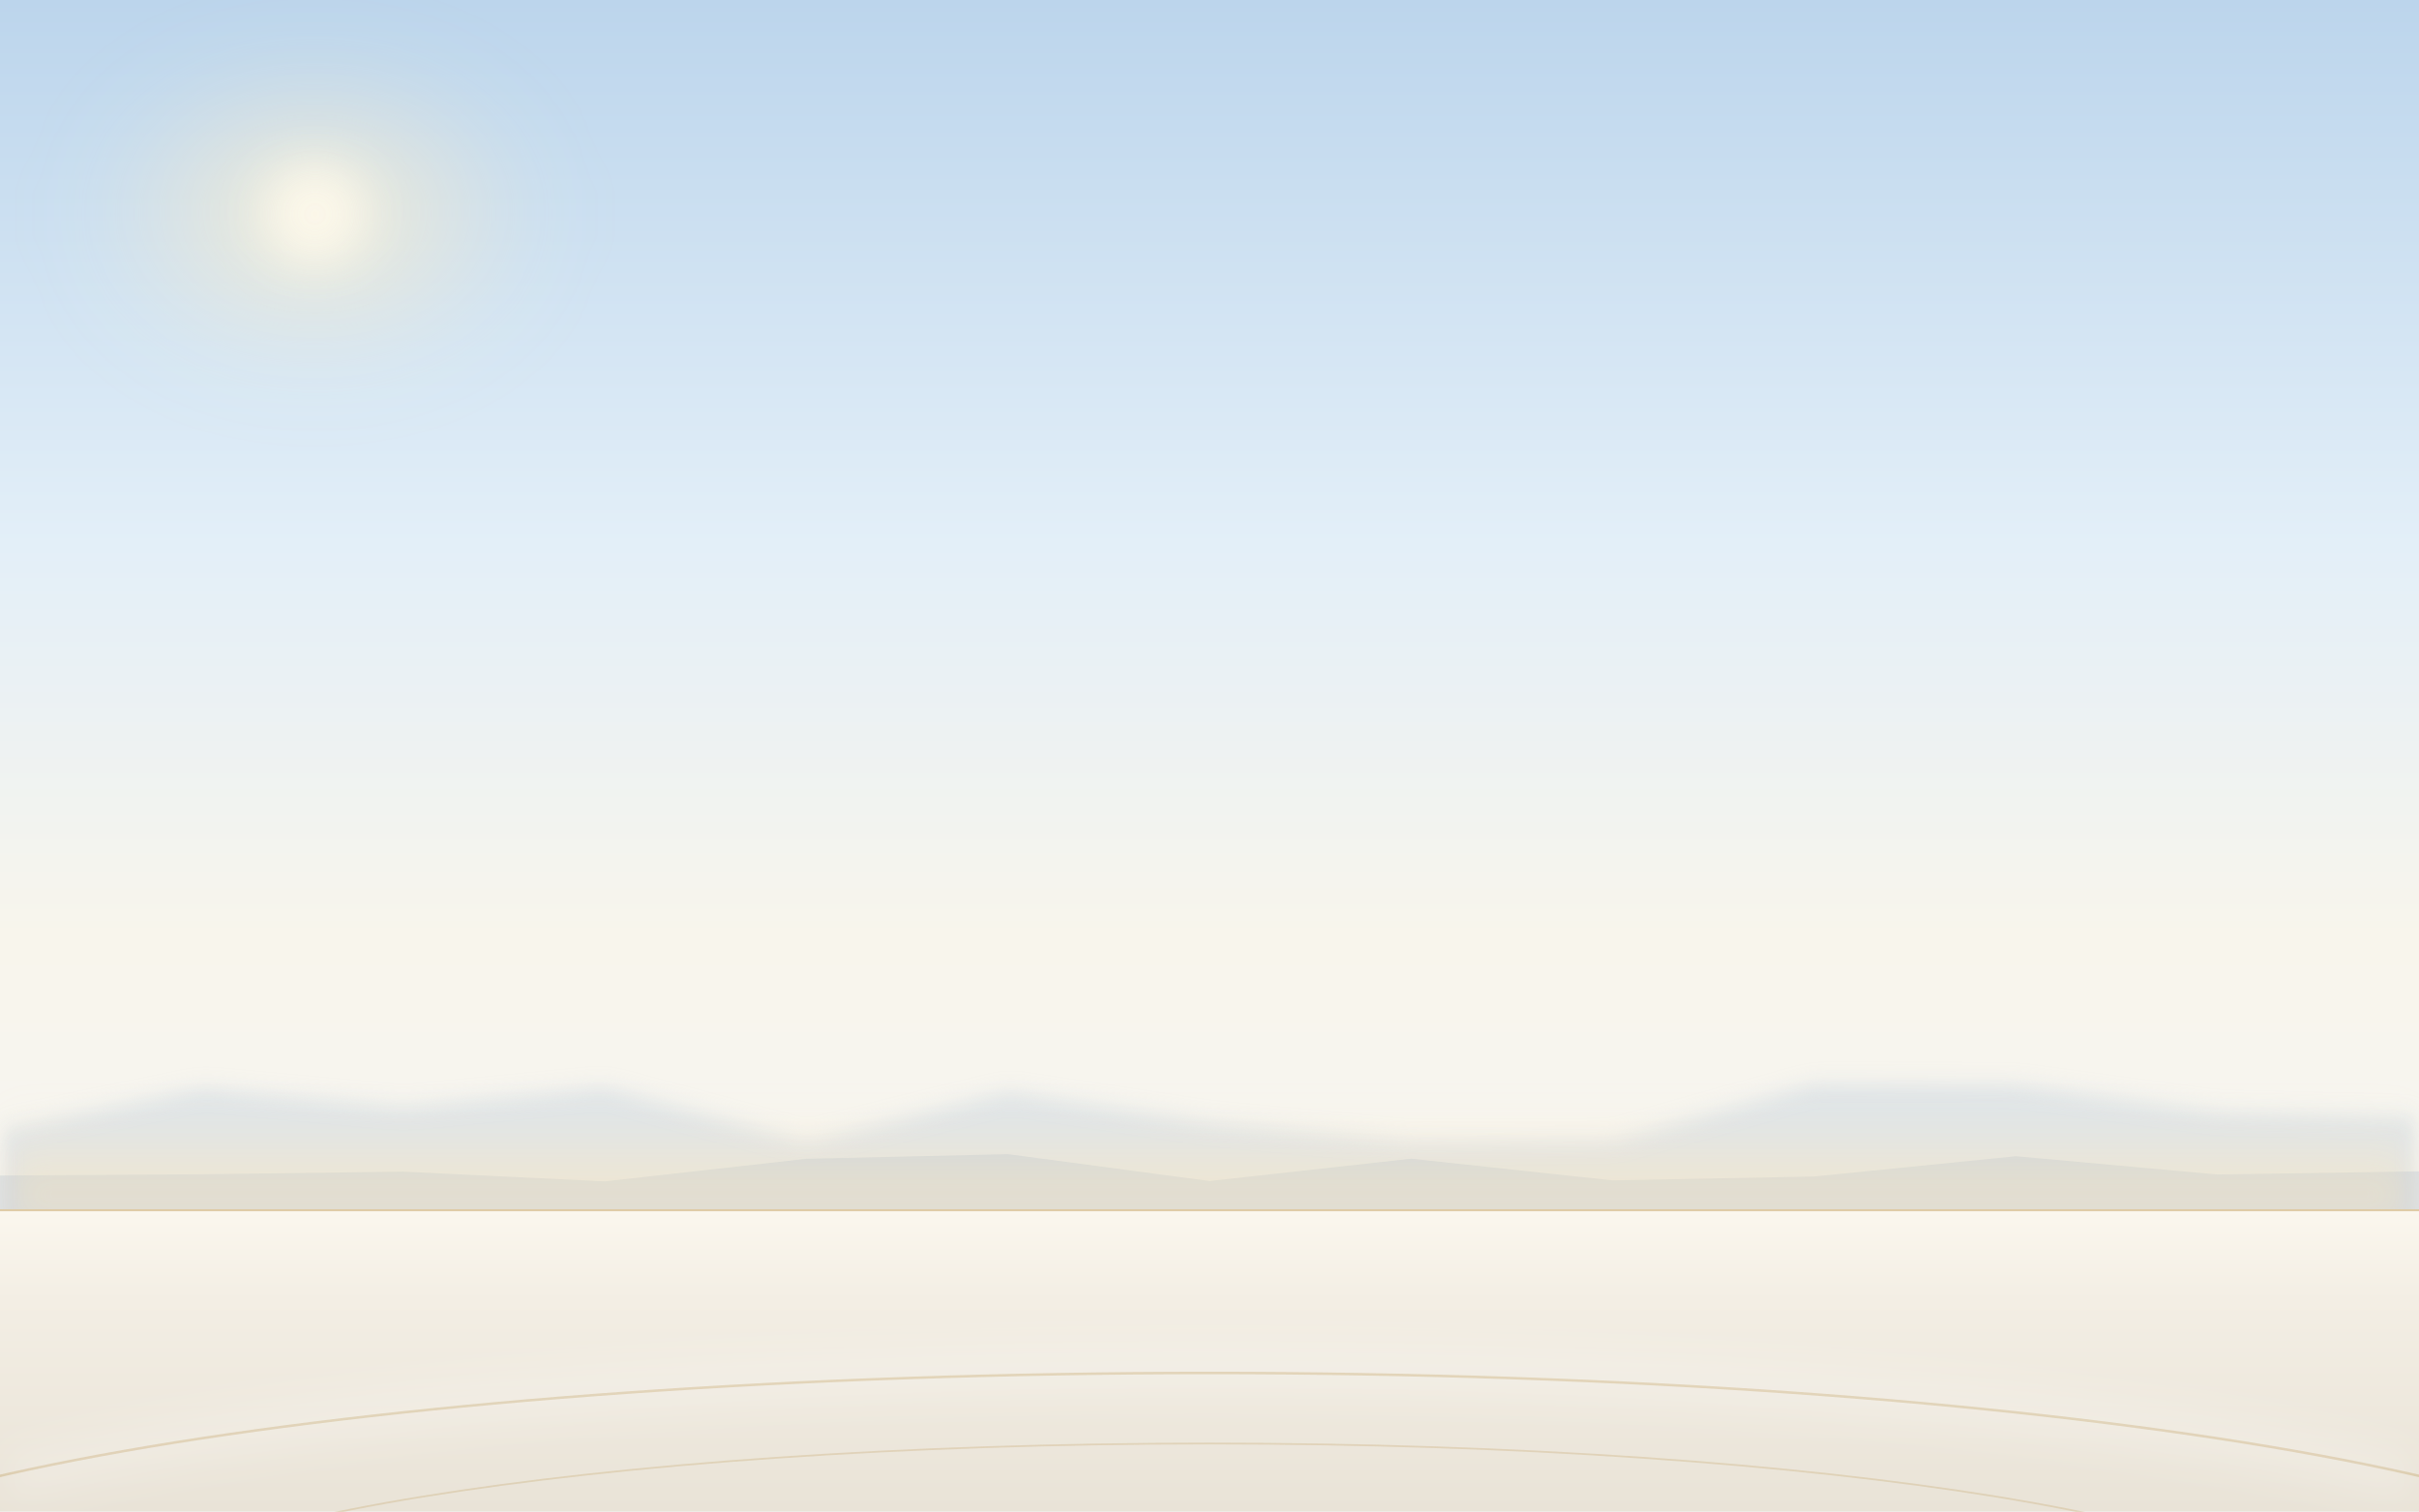
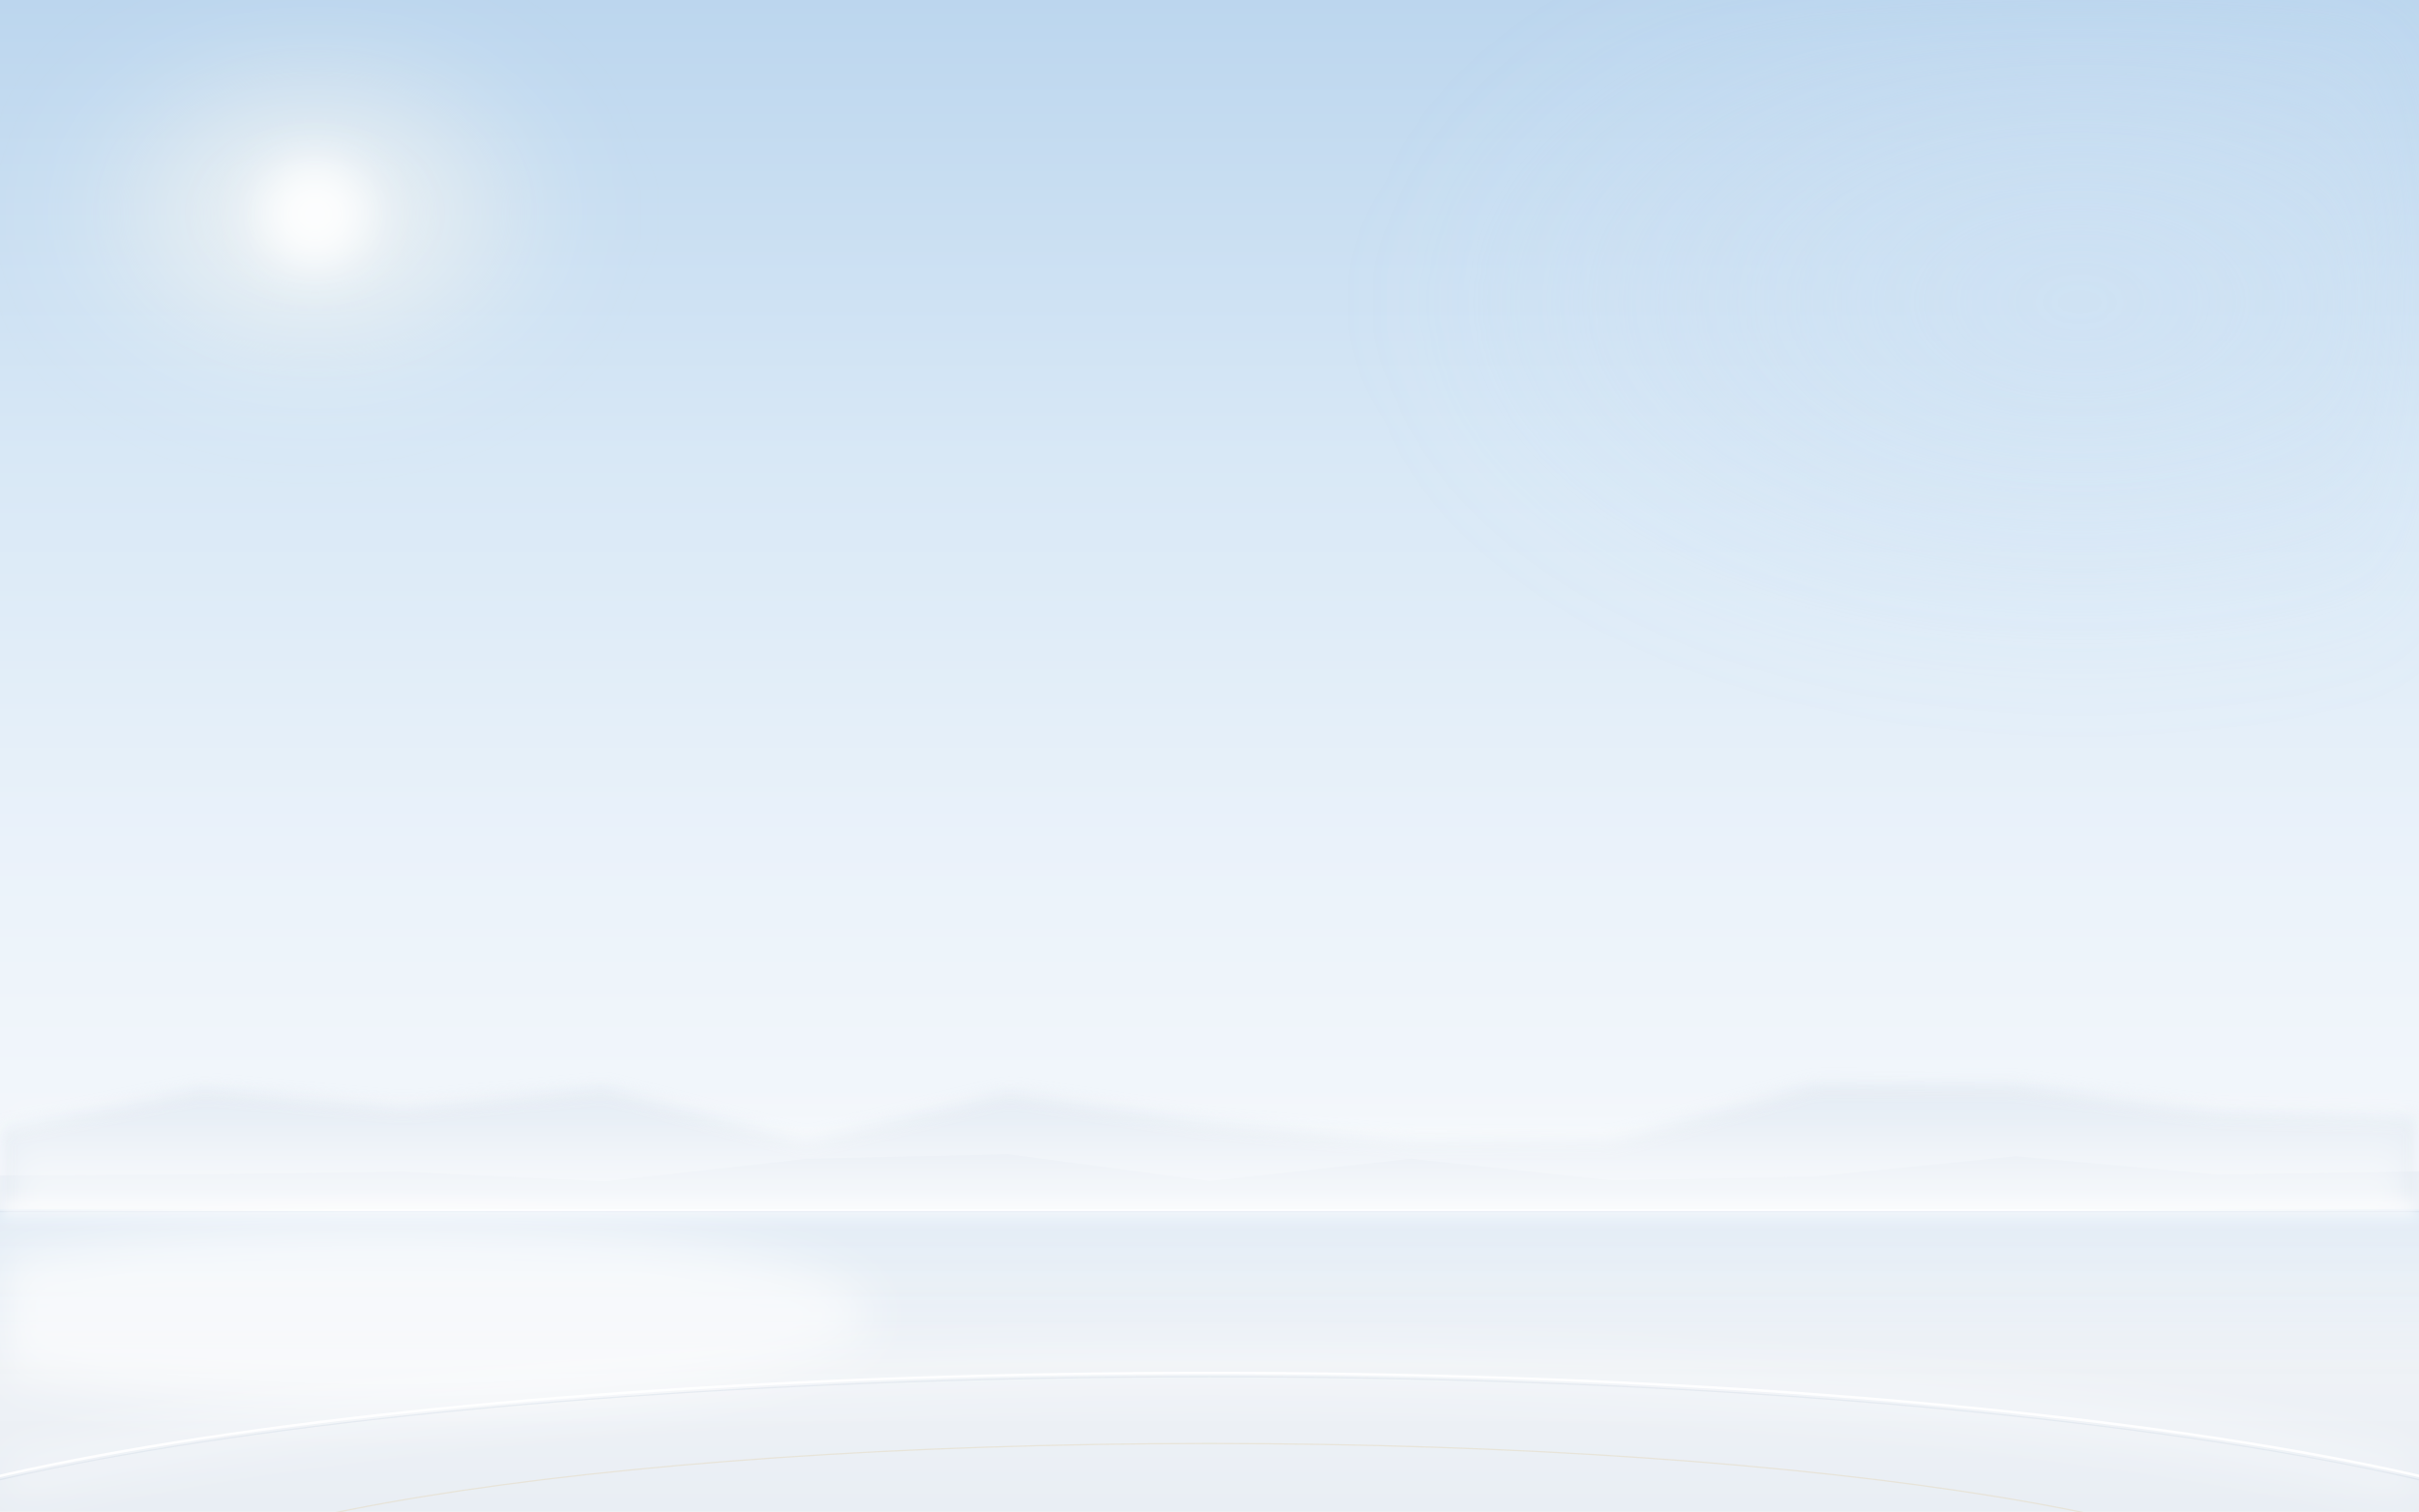
<svg xmlns="http://www.w3.org/2000/svg" width="1920" height="1200" viewBox="0 0 1920 1200">
  <defs>
    <linearGradient id="sky" x2="0" y2="1">
-       <stop stop-color="#bcd5ec" />
-       <stop offset=".36" stop-color="#e3eff8" />
-       <stop offset=".62" stop-color="#f8f5ec" />
-       <stop offset="1" stop-color="#f5f5f6" />
+       <stop stop-color="#bcd6ee" />
+       <stop offset=".3" stop-color="#d8e8f6" />
+       <stop offset=".56" stop-color="#eaf2fa" />
+       <stop offset=".8" stop-color="#f5f8fb" />
+       <stop offset="1" stop-color="#f6f7f9" />
    </linearGradient>
-     <linearGradient id="metal" x2="0" y2="1">
-       <stop stop-color="#e2cc98" />
-       <stop offset=".45" stop-color="#c9a767" />
-       <stop offset=".7" stop-color="#e9d8ae" />
-       <stop offset="1" stop-color="#b8945a" />
+     <radialGradient id="bloom" cx="50%" cy="50%" r="50%">
+       <stop stop-color="#ffffff" stop-opacity=".95" />
+       <stop offset=".4" stop-color="#fffbf2" stop-opacity=".5" />
+       <stop offset="1" stop-color="#fffbf2" stop-opacity="0" />
+     </radialGradient>
+     <radialGradient id="coolAir" cx="50%" cy="50%" r="50%">
+       <stop stop-color="#cfe2f4" stop-opacity=".6" />
+       <stop offset="1" stop-color="#cfe2f4" stop-opacity="0" />
+     </radialGradient>
+     <linearGradient id="haze" x2="0" y2="1">
+       <stop stop-color="#ffffff" stop-opacity="0" />
+       <stop offset=".55" stop-color="#ffffff" stop-opacity=".8" />
+       <stop offset="1" stop-color="#ffffff" stop-opacity="0" />
    </linearGradient>
-     <linearGradient id="glass" x2="1">
-       <stop stop-color="#fff" stop-opacity="0" />
-       <stop offset=".5" stop-color="#fff" stop-opacity=".9" />
-       <stop offset="1" stop-color="#fff" stop-opacity="0" />
+     <linearGradient id="stone" x2="0" y2="1">
+       <stop stop-color="#f7f9fb" />
+       <stop offset=".4" stop-color="#f0f3f7" />
+       <stop offset="1" stop-color="#e9eef4" />
    </linearGradient>
-     <radialGradient id="sunGlow" cx="50%" cy="50%" r="50%">
-       <stop stop-color="#fff6de" stop-opacity=".95" />
-       <stop offset=".45" stop-color="#ffeec6" stop-opacity=".4" />
-       <stop offset="1" stop-color="#ffeec6" stop-opacity="0" />
-     </radialGradient>
-     <linearGradient id="marble" x2="0" y2="1">
-       <stop stop-color="#fbf7ee" />
-       <stop offset=".3" stop-color="#f3eee4" />
-       <stop offset="1" stop-color="#e9e3d7" />
+     <linearGradient id="skyReflect" x2="0" y2="1">
+       <stop stop-color="#dae7f3" stop-opacity=".7" />
+       <stop offset="1" stop-color="#dae7f3" stop-opacity="0" />
    </linearGradient>
-     <linearGradient id="horizonWarm" x2="0" y2="1">
-       <stop stop-color="#ffe7bb" stop-opacity="0" />
-       <stop offset=".55" stop-color="#ffe7bb" stop-opacity=".55" />
-       <stop offset="1" stop-color="#ffe7bb" stop-opacity="0" />
+     <linearGradient id="hairline">
+       <stop stop-color="#ffffff" stop-opacity="0" />
+       <stop offset=".15" stop-color="#ffffff" stop-opacity=".95" />
+       <stop offset=".85" stop-color="#ffffff" stop-opacity=".95" />
+       <stop offset="1" stop-color="#ffffff" stop-opacity="0" />
    </linearGradient>
-     <filter id="sb8" filterUnits="userSpaceOnUse" x="-300" y="-300" width="2520" height="1800">
-       <feGaussianBlur stdDeviation="8" />
+     <filter id="sb6" filterUnits="userSpaceOnUse" x="-300" y="-300" width="2520" height="1800">
+       <feGaussianBlur stdDeviation="6" />
    </filter>
    <filter id="sb18" filterUnits="userSpaceOnUse" x="-300" y="-300" width="2520" height="1800">
      <feGaussianBlur stdDeviation="18" />
    </filter>
-     <filter id="sb36" filterUnits="userSpaceOnUse" x="-300" y="-300" width="2520" height="1800">
-       <feGaussianBlur stdDeviation="36" />
+     <filter id="sb40" filterUnits="userSpaceOnUse" x="-300" y="-300" width="2520" height="1800">
+       <feGaussianBlur stdDeviation="40" />
    </filter>
  </defs>
  <rect width="1920" height="1200" fill="url(#sky)" />
-   <ellipse cx="250" cy="170" rx="182" ry="126" fill="url(#sunGlow)" filter="url(#sb36)" />
-   <circle cx="250" cy="170" r="38.5" fill="#fffaec" opacity=".85" filter="url(#sb18)" />
-   <path d="M0 930 L0 897.3 L160 864.24 L320 878.99 L480 863.58 L640 906.58 L800 867.07 L960 891.31 L1120 906.4 L1280 905.63 L1440 860.79 L1600 861.33 L1760 882.97 L1920 886.86 L1920 990 L0 990 Z" fill="#b6c7d9" opacity=".36" filter="url(#sb8)" />
-   <path d="M0 952 L0 933.27 L160 932.26 L320 930.16 L480 937.9 L640 919.97 L800 916.29 L960 937.62 L1120 919.9 L1280 937.1 L1440 934.02 L1600 917.94 L1760 932.43 L1920 929.94 L1920 1012 L0 1012 Z" fill="#a3b6cb" opacity=".3" />
-   <rect x="0" y="890" width="1920" height="110" fill="url(#horizonWarm)" filter="url(#sb18)" />
-   <rect x="0" y="960" width="1920" height="240" fill="url(#marble)" />
-   <rect x="0" y="960" width="1920" height="1.6" fill="#c9a86c" opacity=".55" />
-   <ellipse cx="960" cy="1290" rx="1190.4" ry="200" fill="none" stroke="#c4a468" stroke-width="2" opacity=".42" />
-   <ellipse cx="960" cy="1290" rx="883.2" ry="144" fill="none" stroke="#c4a468" stroke-width="1.4" opacity=".3" />
-   <ellipse cx="960" cy="1286" rx="1152" ry="200" fill="none" stroke="#fff" stroke-width="14" opacity=".5" filter="url(#sb18)" />
+   <ellipse cx="250" cy="170" rx="210" ry="147" fill="url(#bloom)" filter="url(#sb40)" />
+   <circle cx="250" cy="170" r="42" fill="#ffffff" opacity=".9" filter="url(#sb18)" />
+   <ellipse cx="1651.2" cy="240" rx="537.6" ry="288" fill="url(#coolAir)" filter="url(#sb40)" />
+   <path d="M0 930 L0 897.3 L160 864.24 L320 878.99 L480 863.58 L640 906.58 L800 867.07 L960 891.31 L1120 906.4 L1280 905.63 L1440 860.79 L1600 861.33 L1760 882.97 L1920 886.86 L1920 990 L0 990 Z" fill="#d3deea" opacity=".4" filter="url(#sb6)" />
+   <path d="M0 952 L0 933.27 L160 932.26 L320 930.16 L480 937.9 L640 919.97 L800 916.29 L960 937.62 L1120 919.9 L1280 937.1 L1440 934.02 L1600 917.94 L1760 932.43 L1920 929.94 L1920 1012 L0 1012 Z" fill="#c9d6e5" opacity=".24" />
+   <rect x="0" y="880" width="1920" height="130" fill="url(#haze)" filter="url(#sb18)" />
+   <rect x="0" y="960" width="1920" height="240" fill="url(#stone)" />
+   <rect x="0" y="960" width="1920" height="132" fill="url(#skyReflect)" />
+   <rect x="0" y="961.4" width="1920" height="1" fill="#c9d5e3" opacity=".42" />
+   <rect x="0" y="960" width="1920" height="1.4" fill="url(#hairline)" />
+   <rect x="0" y="954" width="1920" height="10" fill="#ffffff" opacity=".85" filter="url(#sb6)" />
+   <ellipse cx="307.2" cy="1044" rx="384" ry="72" fill="#ffffff" opacity=".6" filter="url(#sb18)" />
+   <ellipse cx="960" cy="1290" rx="1190.4" ry="200" fill="none" stroke="#ffffff" stroke-width="2" opacity=".95" />
+   <ellipse cx="960" cy="1293" rx="1190.4" ry="200" fill="none" stroke="#c9d4e1" stroke-width="1" opacity=".45" />
+   <ellipse cx="960" cy="1290" rx="883.2" ry="144" fill="none" stroke="#e4d8bd" stroke-width="1" opacity=".5" />
+   <ellipse cx="960" cy="1286" rx="1152" ry="200" fill="none" stroke="#ffffff" stroke-width="14" opacity=".7" filter="url(#sb18)" />
</svg>
